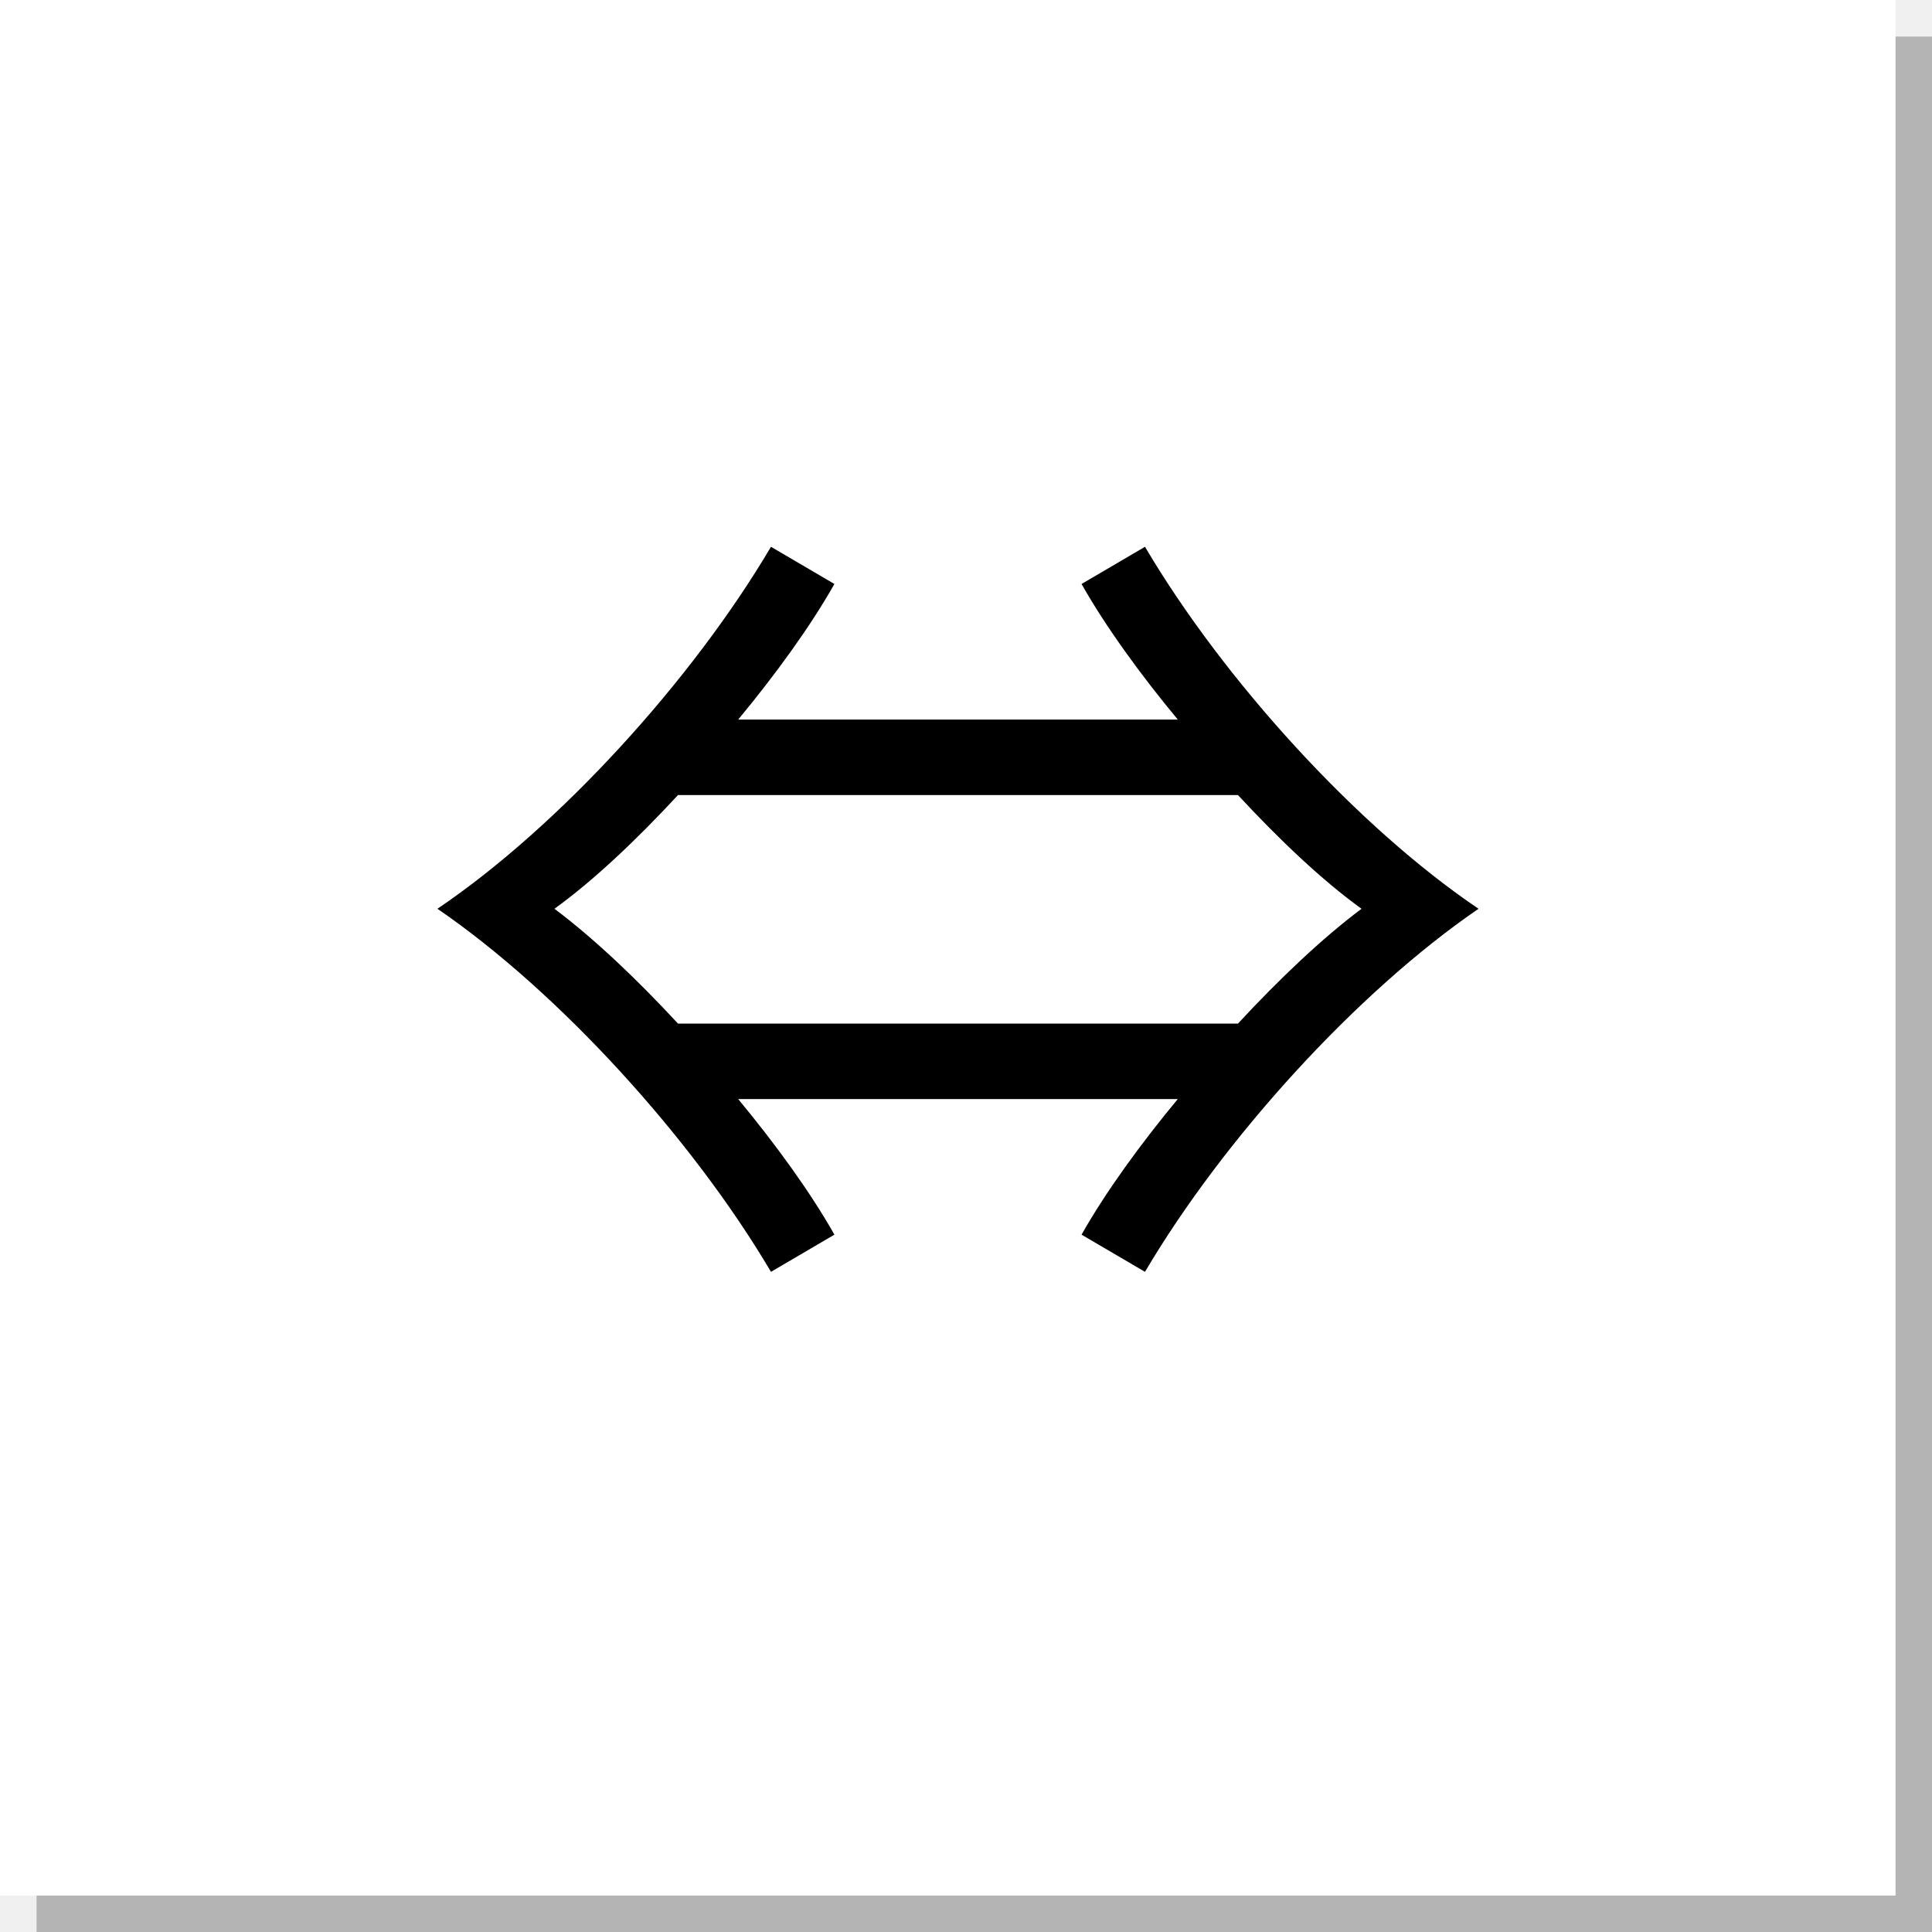
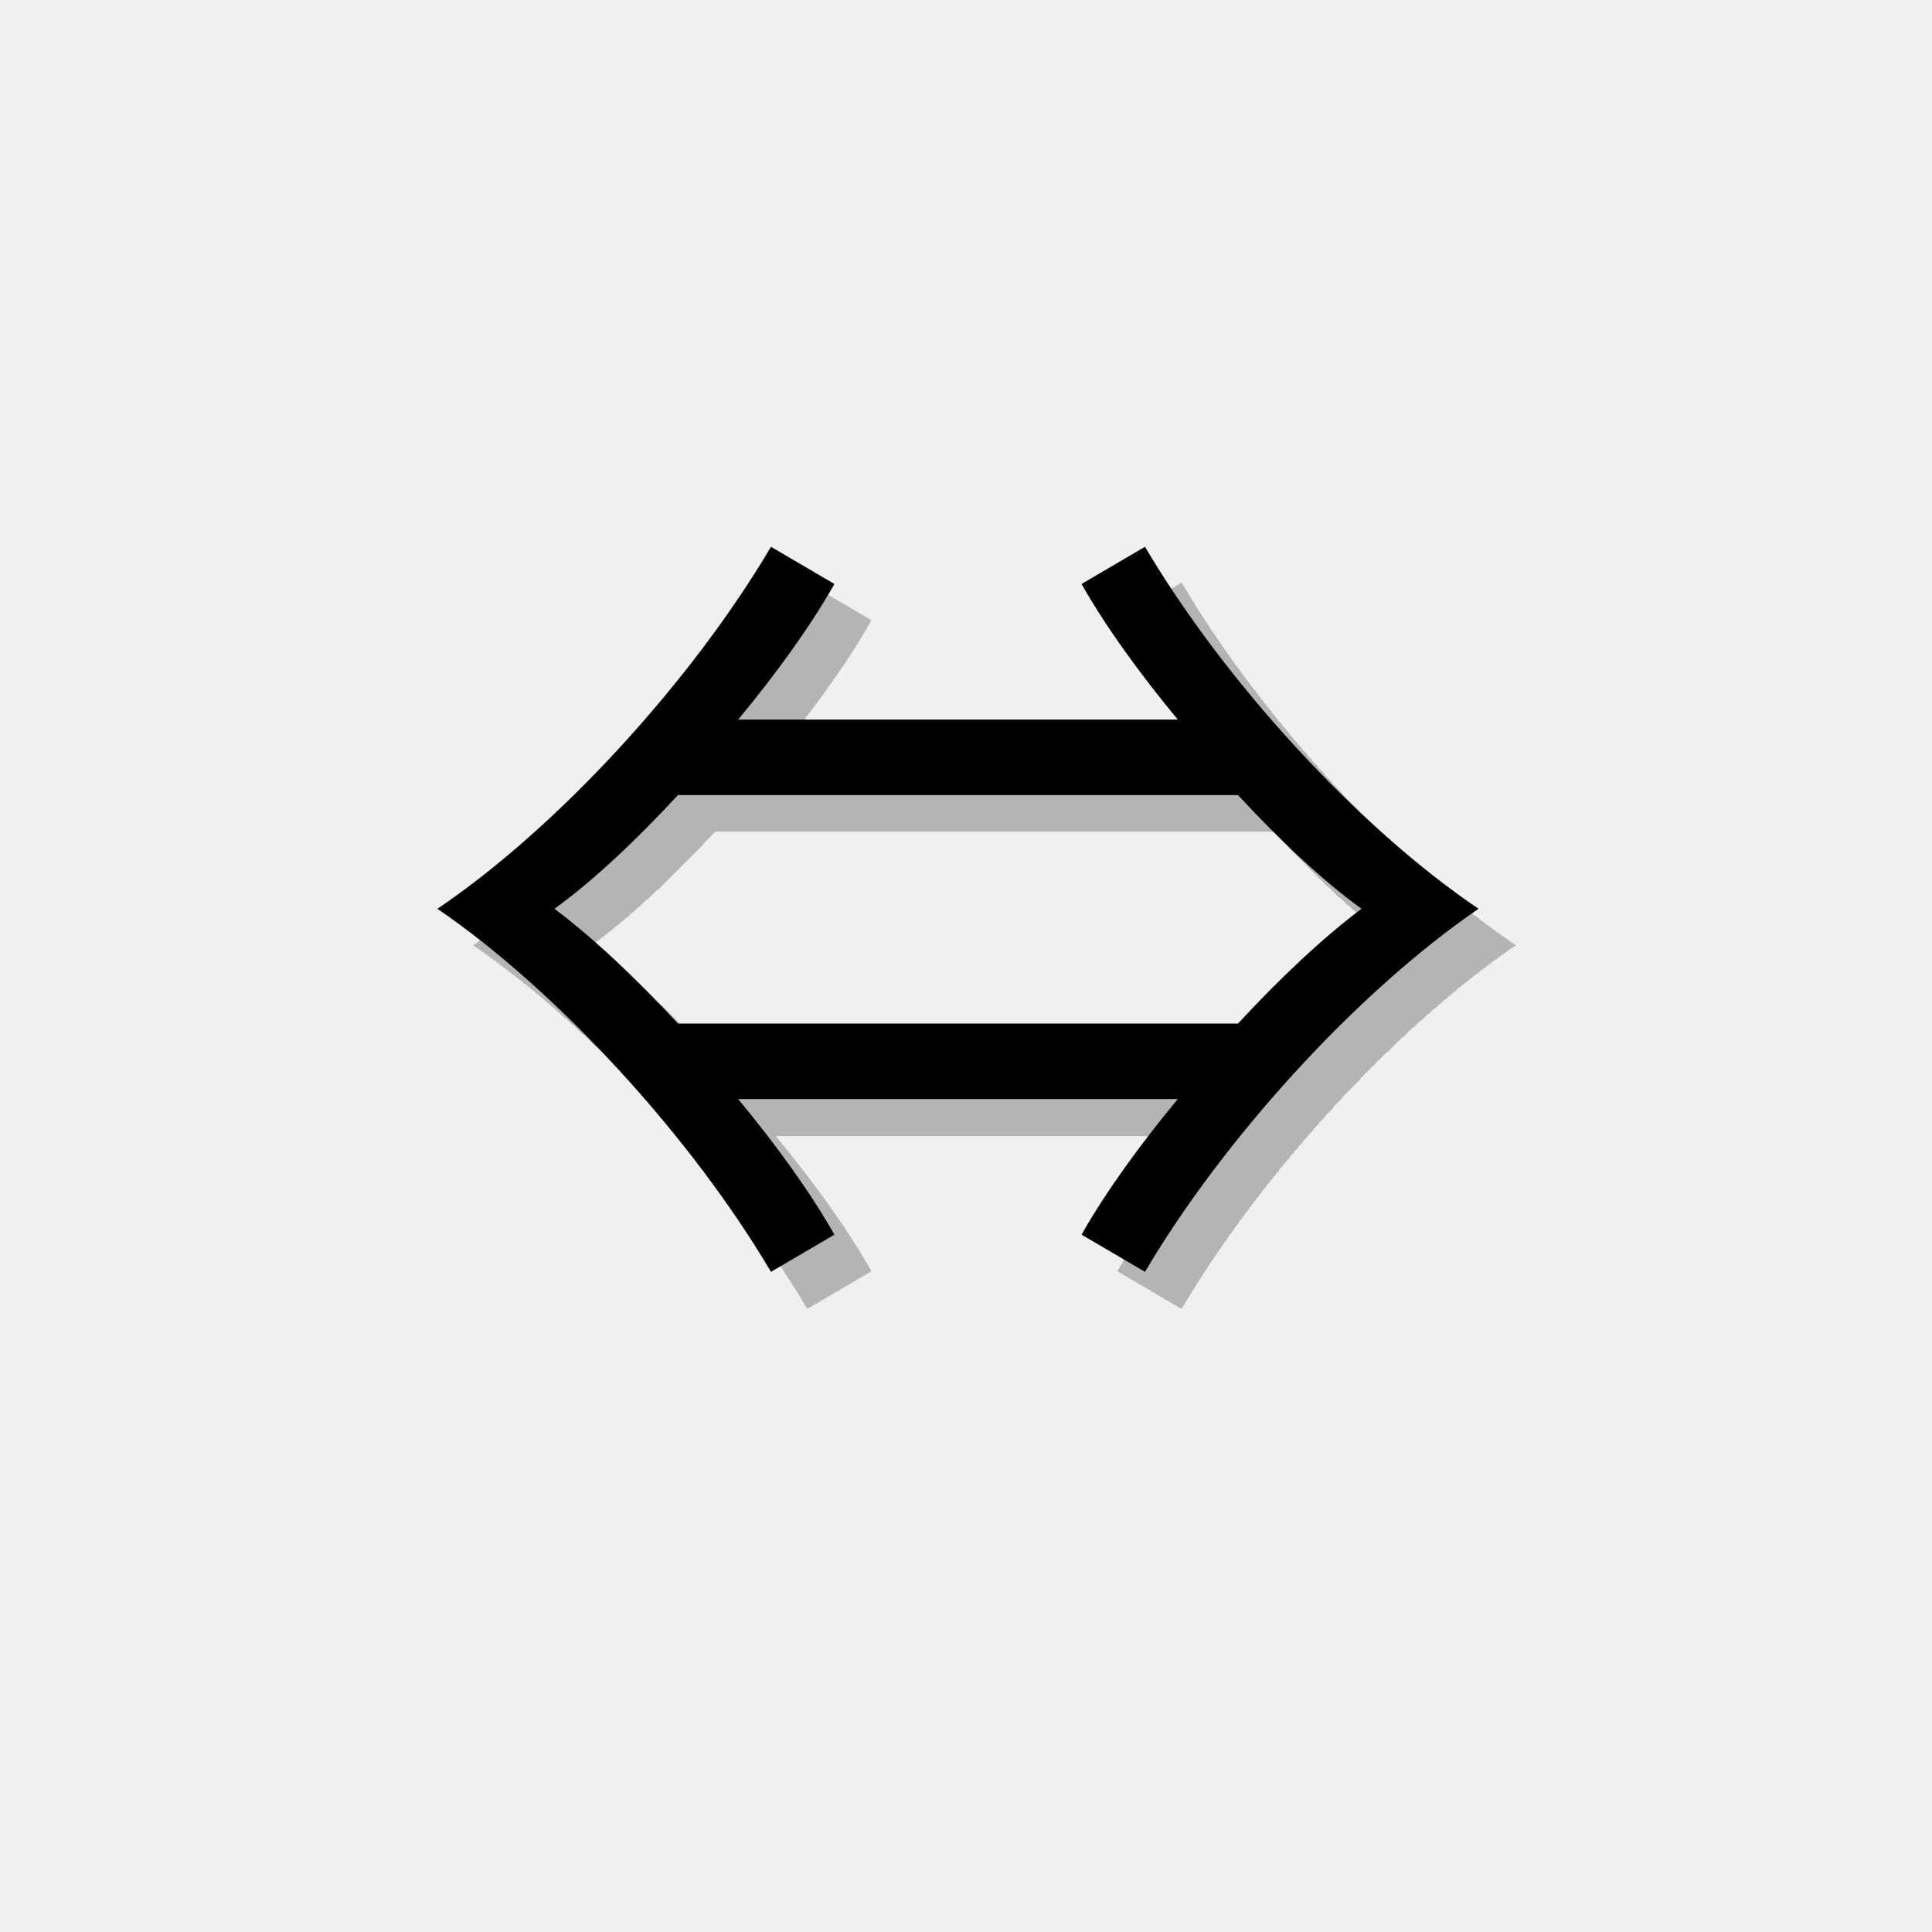
<svg xmlns="http://www.w3.org/2000/svg" width="53" height="53" viewBox="0 0 53 53" fill="none">
  <g filter="url(#filter0_d_535_1659)">
-     <rect width="52" height="52" fill="white" />
+     <rect width="52" height="52" fill="none" />
    <path d="M22.89 16.02L21.15 15C18.99 18.66 15.33 22.68 12 24.93C15.33 27.21 18.99 31.23 21.15 34.89L22.89 33.87C22.23 32.7 21.27 31.38 20.25 30.15H32.31C31.29 31.38 30.33 32.7 29.67 33.87L31.41 34.89C33.57 31.23 37.23 27.21 40.56 24.93C37.23 22.68 33.57 18.66 31.41 15L29.67 16.02C30.33 17.19 31.29 18.51 32.31 19.74H20.25C21.27 18.51 22.23 17.19 22.89 16.02ZM18.6 21.81H33.96C35.1 23.04 36.27 24.15 37.35 24.93C36.27 25.74 35.1 26.85 33.96 28.08H18.6C17.46 26.85 16.29 25.74 15.21 24.93C16.29 24.15 17.46 23.04 18.6 21.81Z" fill="black" />
  </g>
  <defs>
    <filter id="filter0_d_535_1659" x="0" y="0" width="53" height="53" filterUnits="userSpaceOnUse" color-interpolation-filters="sRGB">
      <feFlood flood-opacity="0" result="BackgroundImageFix" />
      <feColorMatrix in="SourceAlpha" type="matrix" values="0 0 0 0 0 0 0 0 0 0 0 0 0 0 0 0 0 0 127 0" result="hardAlpha" />
      <feOffset dx="1" dy="1" />
      <feColorMatrix type="matrix" values="0 0 0 0 0 0 0 0 0 0 0 0 0 0 0 0 0 0 0.25 0" />
      <feBlend mode="normal" in2="BackgroundImageFix" result="effect1_dropShadow_535_1659" />
      <feBlend mode="normal" in="SourceGraphic" in2="effect1_dropShadow_535_1659" result="shape" />
    </filter>
  </defs>
</svg>
